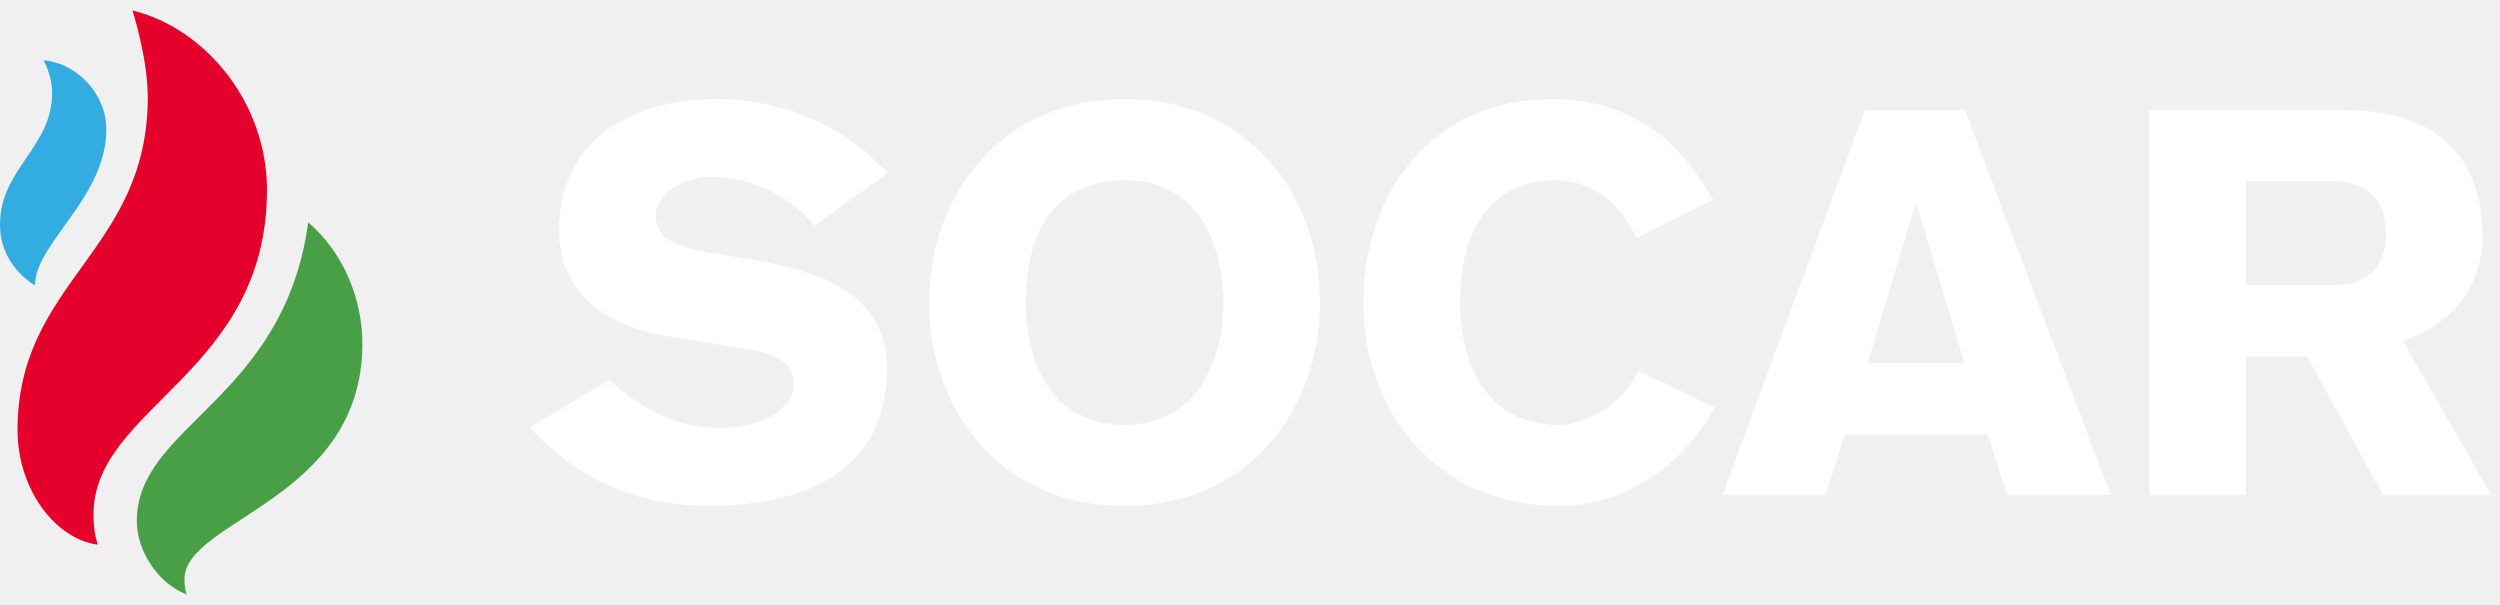
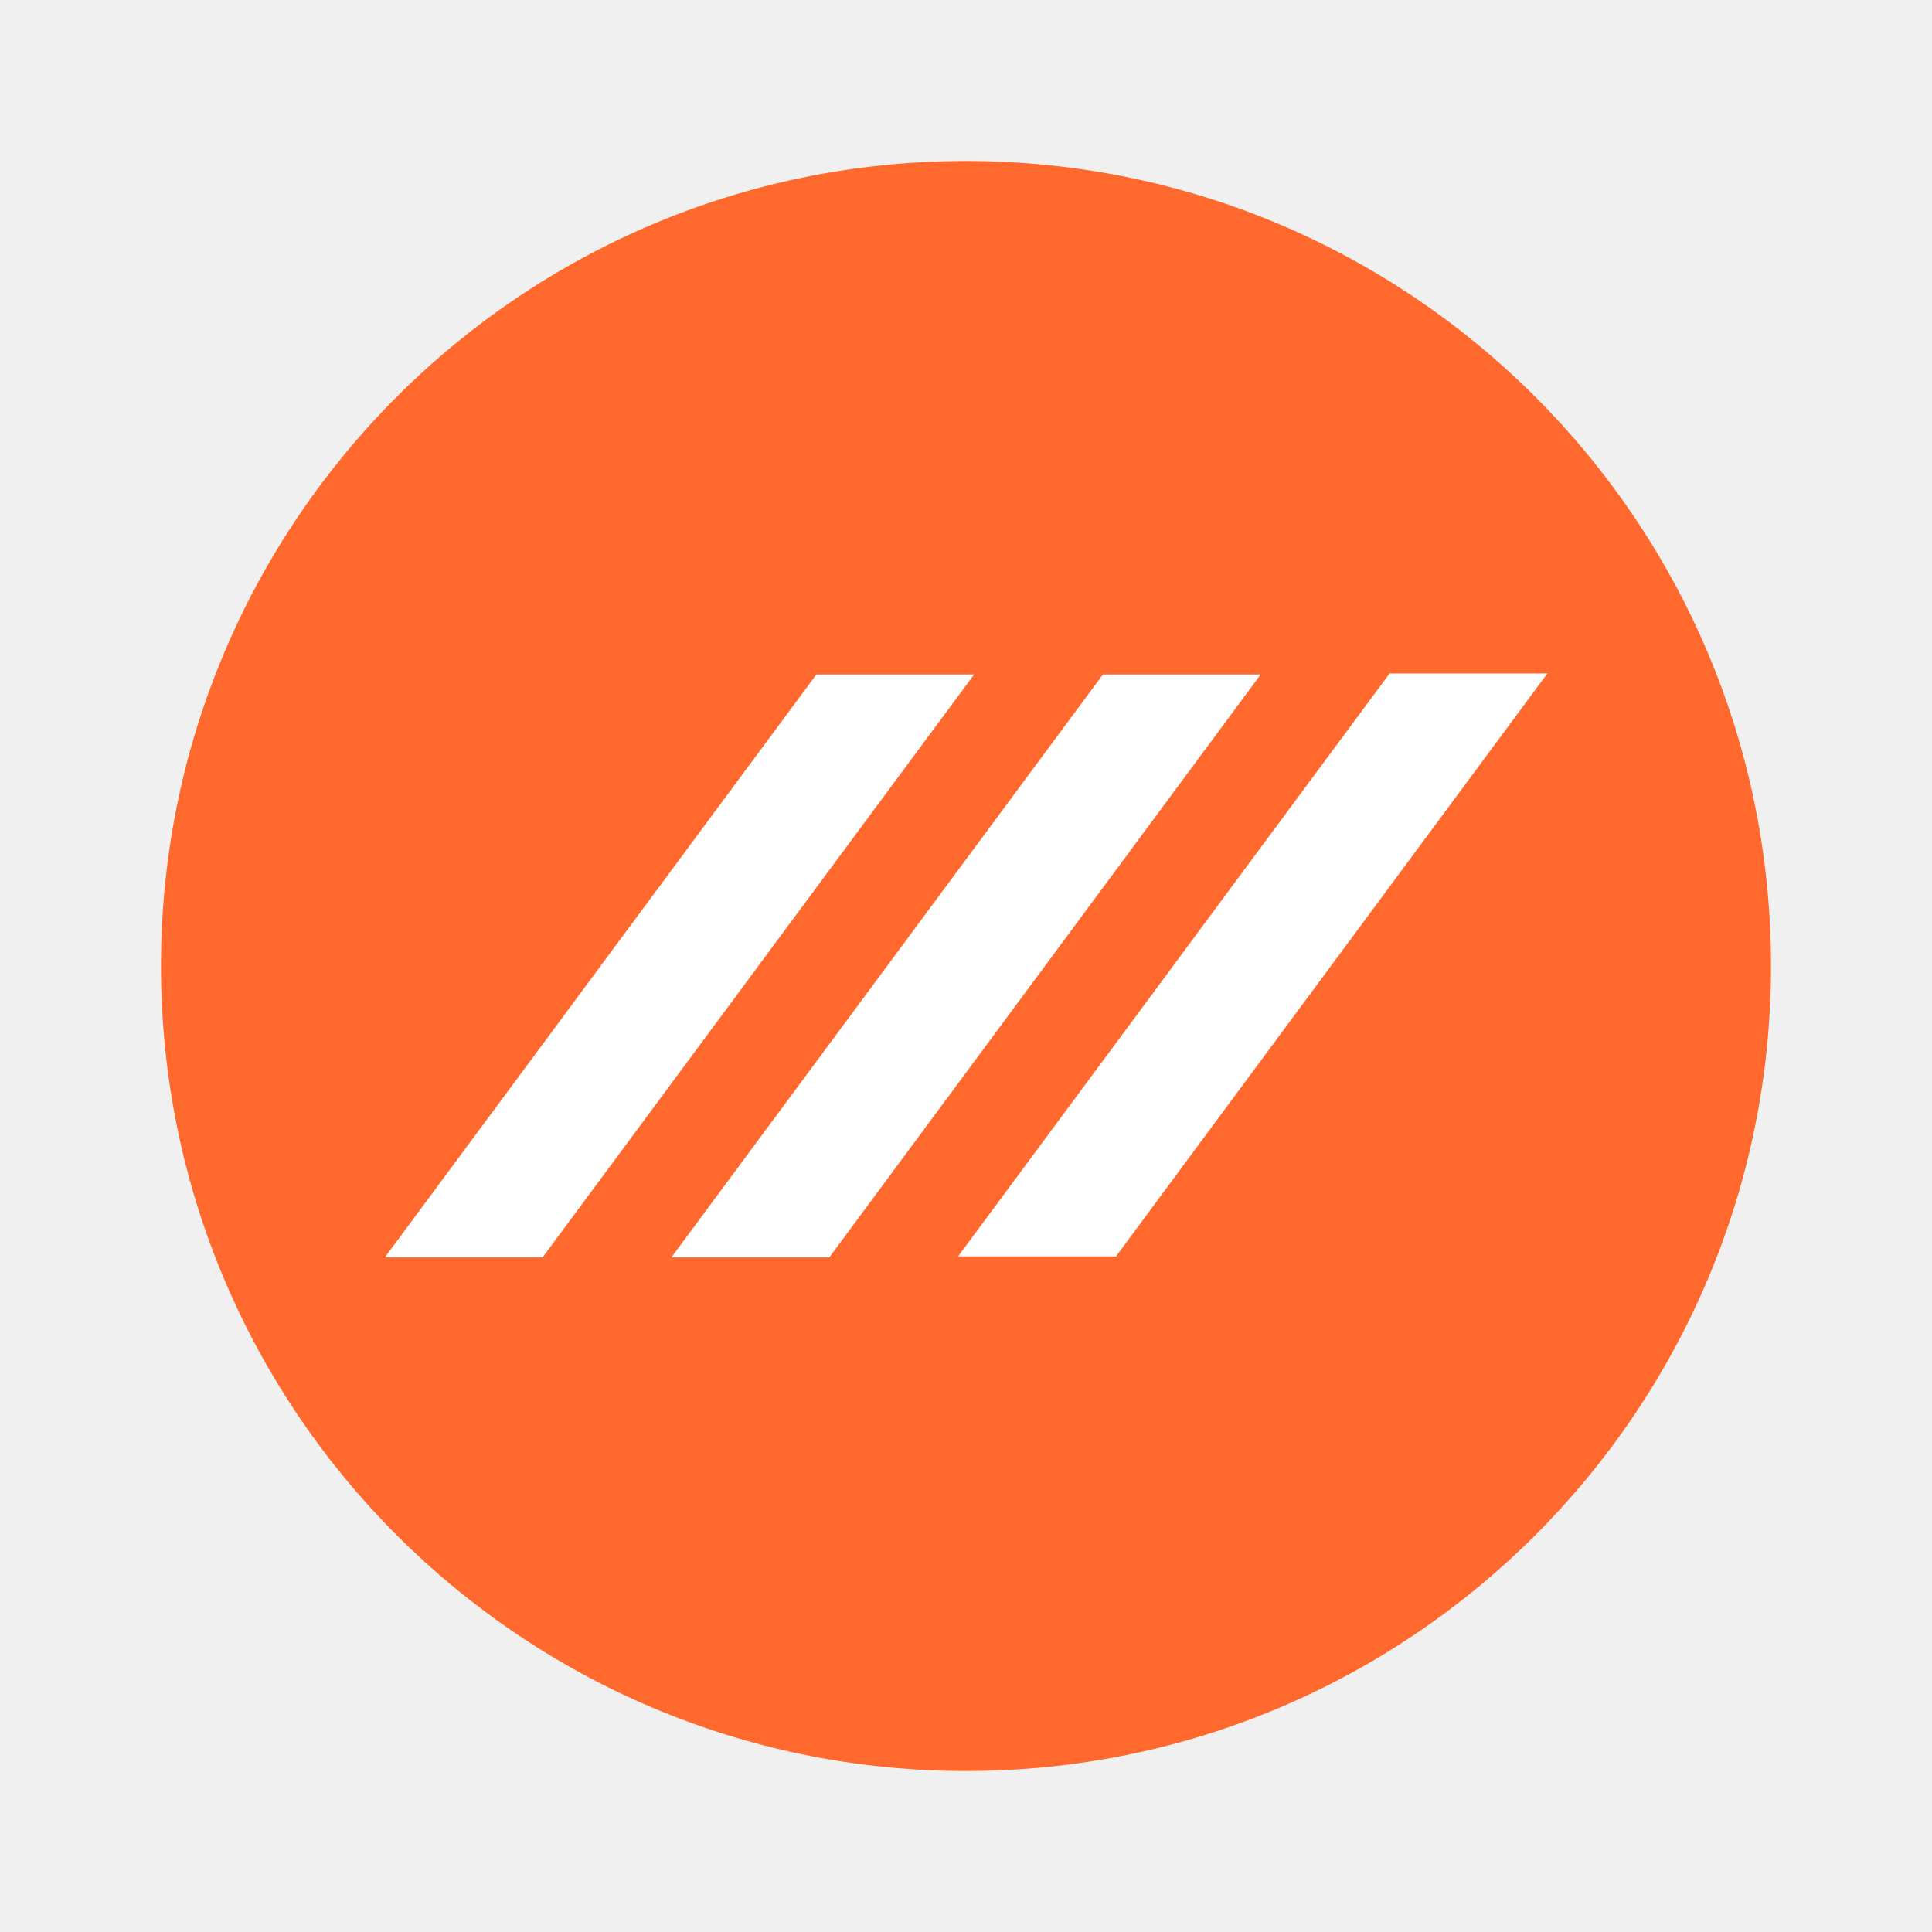
- <svg xmlns="http://www.w3.org/2000/svg" width="124" height="30" viewBox="0 0 124 30">
-   <path d="M7.331 4.81C7.331 12.501 0.869 13.94 0.869 21.333C0.869 24.219 2.693 26.718 4.846 27.017C4.689 26.491 4.637 26.084 4.637 25.516C4.637 20.18 13.241 18.525 13.241 9.424C13.241 5.072 10.162 1.392 6.57 0.519C6.57 0.519 7.328 2.881 7.328 4.807L7.331 4.81Z" fill="#E4002B" />
-   <path d="M6.786 25.839C6.786 27.349 7.859 28.958 9.258 29.482C9.184 29.259 9.15 29.063 9.15 28.735C9.15 25.761 17.974 24.813 17.974 17.041C17.974 14.892 17.073 12.559 15.288 11.029C14.08 19.864 6.786 21.08 6.786 25.839Z" fill="#489F45" />
-   <path d="M2.161 2.989C2.161 2.989 2.585 3.75 2.585 4.599C2.585 7.329 0 8.369 0 11.143C0 12.452 0.714 13.527 1.724 14.151C1.751 13.914 1.775 13.691 1.837 13.505C2.441 11.578 5.274 9.446 5.274 6.423C5.274 4.612 3.766 3.121 2.161 2.989Z" fill="#33ADE1" />
-   <path d="M30.232 18.84C31.904 20.343 33.49 21.226 35.778 21.226C37.047 21.226 39.36 20.693 39.36 19.028C39.36 18.066 38.633 17.579 37.212 17.339L33.222 16.693C29.672 16.132 27.73 14.252 27.73 11.435C27.73 6.823 31.474 4.914 35.567 4.914C38.744 4.914 41.87 6.201 44.02 8.59L40.384 11.192C39.117 9.662 37.258 8.774 35.24 8.774C34.143 8.774 32.522 9.472 32.522 10.708C32.522 11.726 33.36 12.238 35.186 12.534L37.023 12.828C40.843 13.444 43.996 14.624 43.996 18.272C43.996 24.017 38.795 25.094 35.218 25.094C31.963 25.094 28.906 24.044 26.291 21.202L30.232 18.84ZM55.783 25.096C49.667 25.096 46.087 20.369 46.087 14.999C46.087 9.638 49.667 4.914 55.783 4.914C61.892 4.914 65.469 9.638 65.469 14.999C65.469 20.367 61.889 25.096 55.783 25.096ZM55.783 8.935C52.979 8.935 50.883 10.71 50.883 14.999C50.883 17.794 52.014 21.07 55.783 21.07C59.334 21.07 60.681 17.953 60.681 14.999C60.681 11.995 59.334 8.935 55.783 8.935ZM81.141 11.812C80.466 10.037 78.823 8.933 77.149 8.933C74.517 8.933 72.42 10.713 72.42 15.001C72.42 17.794 73.549 21.07 77.32 21.07C78.612 21.07 80.498 20.105 81.249 18.384L85.045 20.21C83.402 23.189 80.549 25.094 77.32 25.094C71.205 25.094 67.622 20.369 67.622 15.001C67.622 9.64 70.964 4.916 76.94 4.916C80.706 4.916 83.181 6.74 84.961 9.902L81.141 11.812ZM92.504 5.455H97.456L104.699 24.555H99.553L98.585 21.552H91.509L90.537 24.555H85.428L92.504 5.455ZM97.426 18.007L95.062 10.12H95.01L92.639 18.007H97.426ZM106.599 5.452H116.182C120.491 5.452 123.133 7.44 123.133 11.729C123.133 14.201 121.569 16.181 119.17 16.881L123.565 24.555H118.203L114.434 17.687H111.394V24.555H106.599V5.452ZM111.394 14.137H115.782C117.316 14.115 118.34 13.342 118.34 11.567C118.34 9.792 117.316 9.016 115.782 8.989H111.394V14.137Z" fill="#FFFFFE" />
+ <svg xmlns="http://www.w3.org/2000/svg" width="48" height="48" viewBox="0 0 48 48" fill="none">
+   <path d="M24 44C35.046 44 44 35.046 44 24C44 12.954 35.046 4 24 4C12.954 4 4 12.954 4 24C4 35.046 12.954 44 24 44Z" fill="#FF692E" />
+   <path d="M20.282 16.758H24.201L13.48 31.24H9.561L20.282 16.758Z" fill="white" />
+   <path d="M27.401 16.758H31.321L20.603 31.24H16.68L27.401 16.758Z" fill="white" />
+   <path d="M34.524 16.732H38.444L27.726 31.215H23.803L34.524 16.732Z" fill="white" />
</svg>
